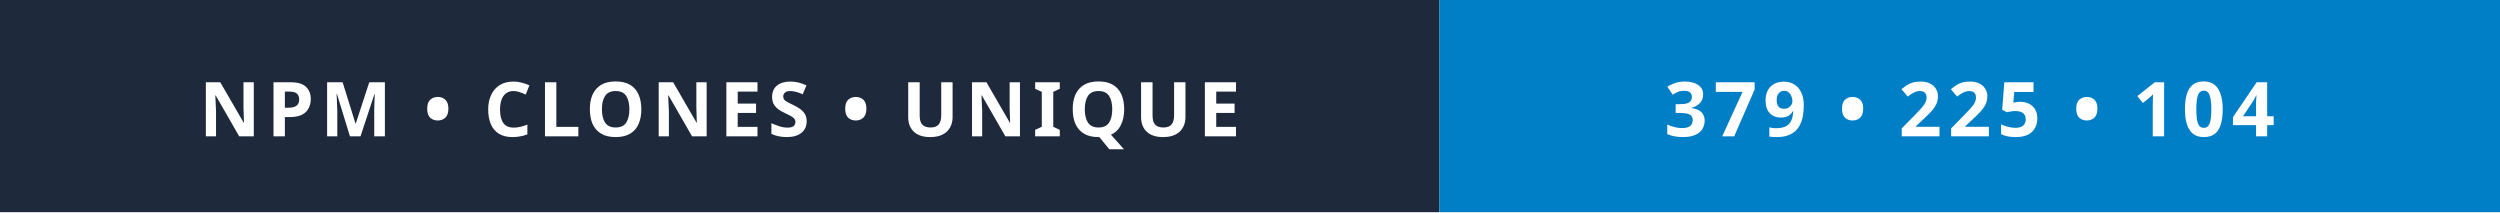
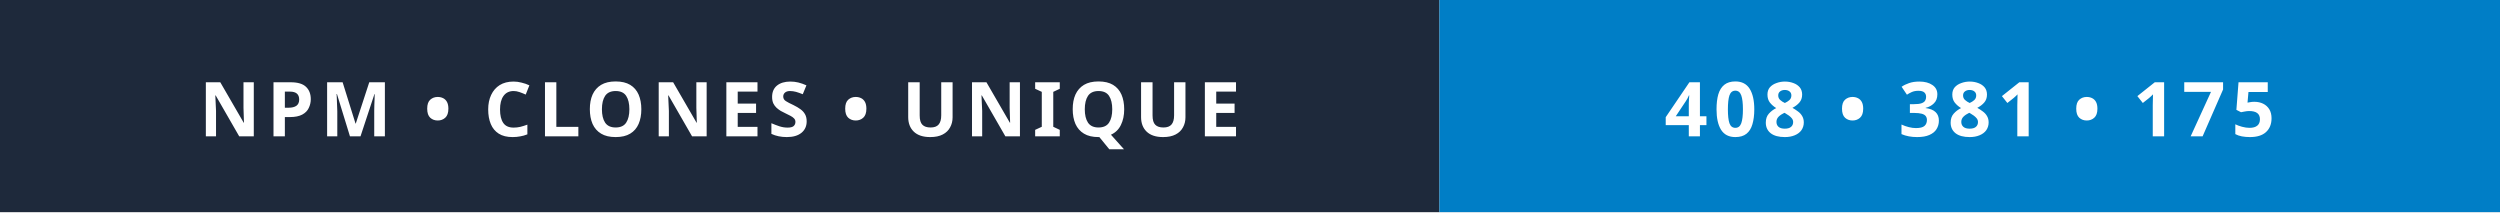
- <svg xmlns="http://www.w3.org/2000/svg" width="330" height="28" viewBox="0 0 330 28" role="img" aria-label="npm downloads 379, GitHub clones 225, unique cloners 104, data through 2026-11-06, checked 2026-11-08">
+ <svg xmlns="http://www.w3.org/2000/svg" width="330" height="28" viewBox="0 0 330 28" role="img" aria-label="npm downloads 408, GitHub clones 381, unique cloners 175, data through 2026-11-09, checked 2026-11-10">
  <rect width="190" height="28" fill="#1e293b" />
  <rect x="190" width="140" height="28" fill="#007EC6" />
  <g fill="#ffffff" text-anchor="middle" font-family="Verdana, Geneva, sans-serif" font-size="10" font-weight="700" letter-spacing="0.8">
    <text x="95" y="18">NPM • CLONES • UNIQUE</text>
-     <text x="260" y="18">379 • 225 • 104</text>
+     <text x="260" y="18">408 • 381 • 175</text>
  </g>
</svg>
